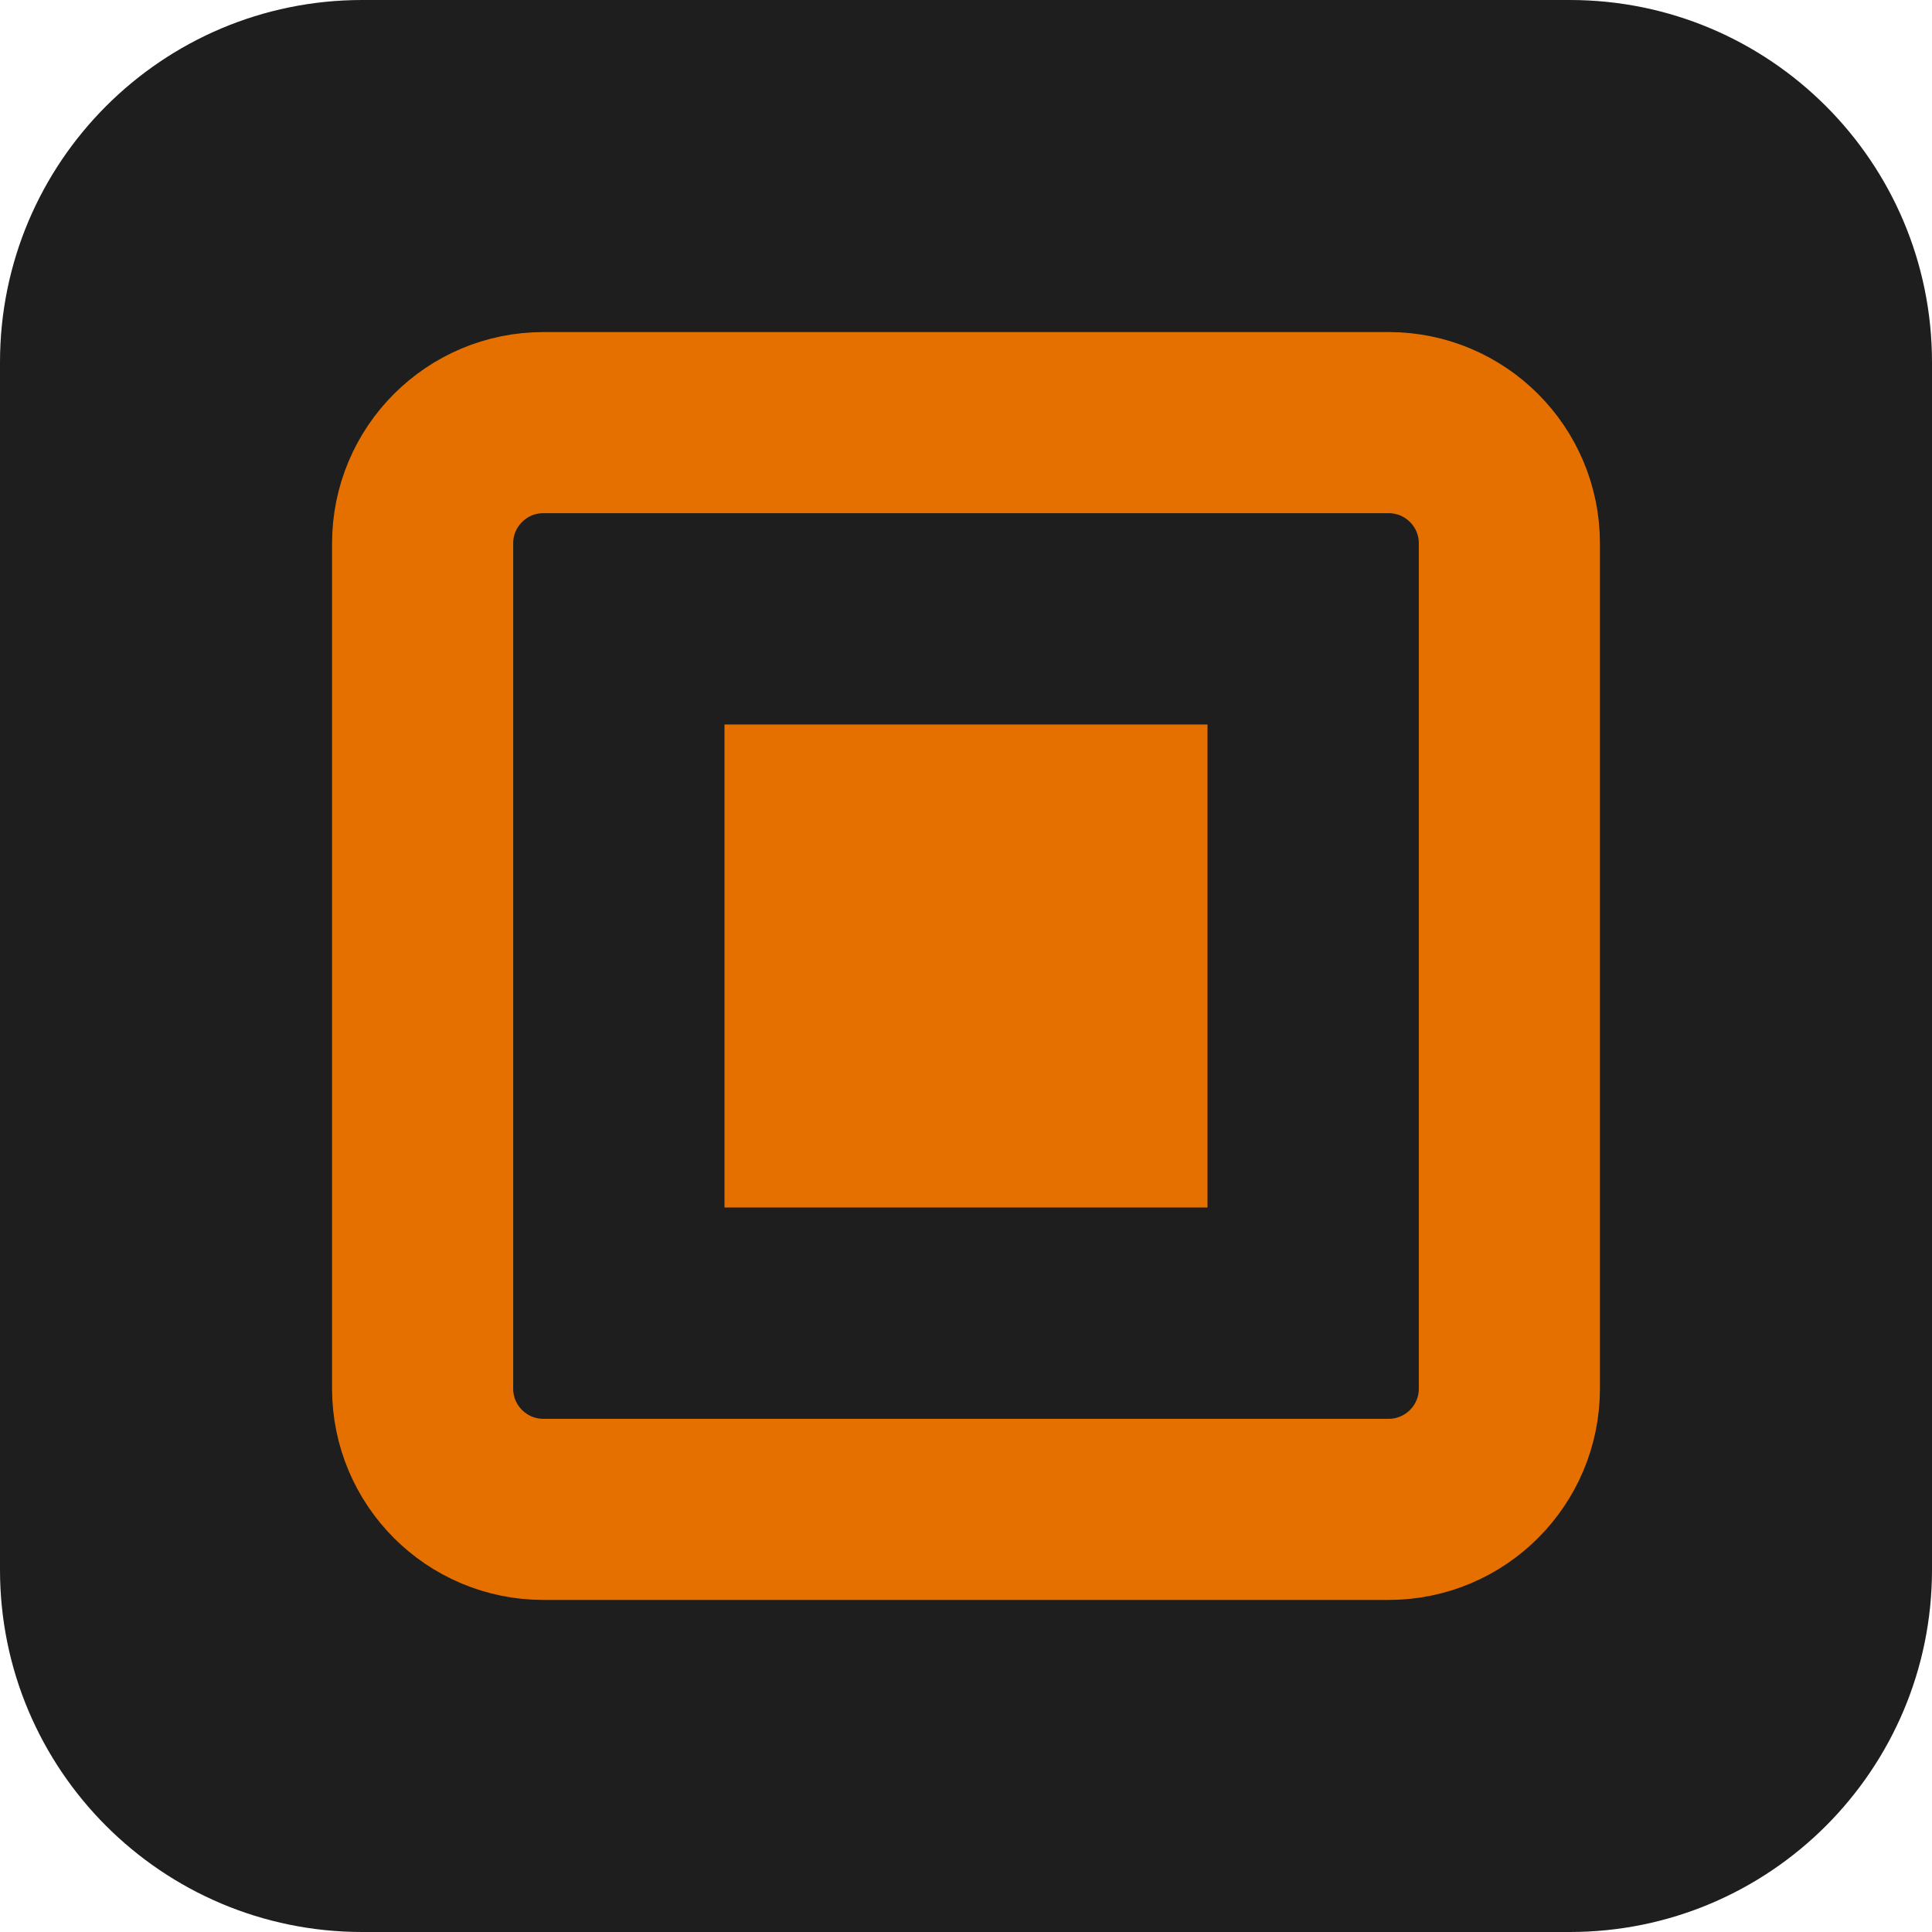
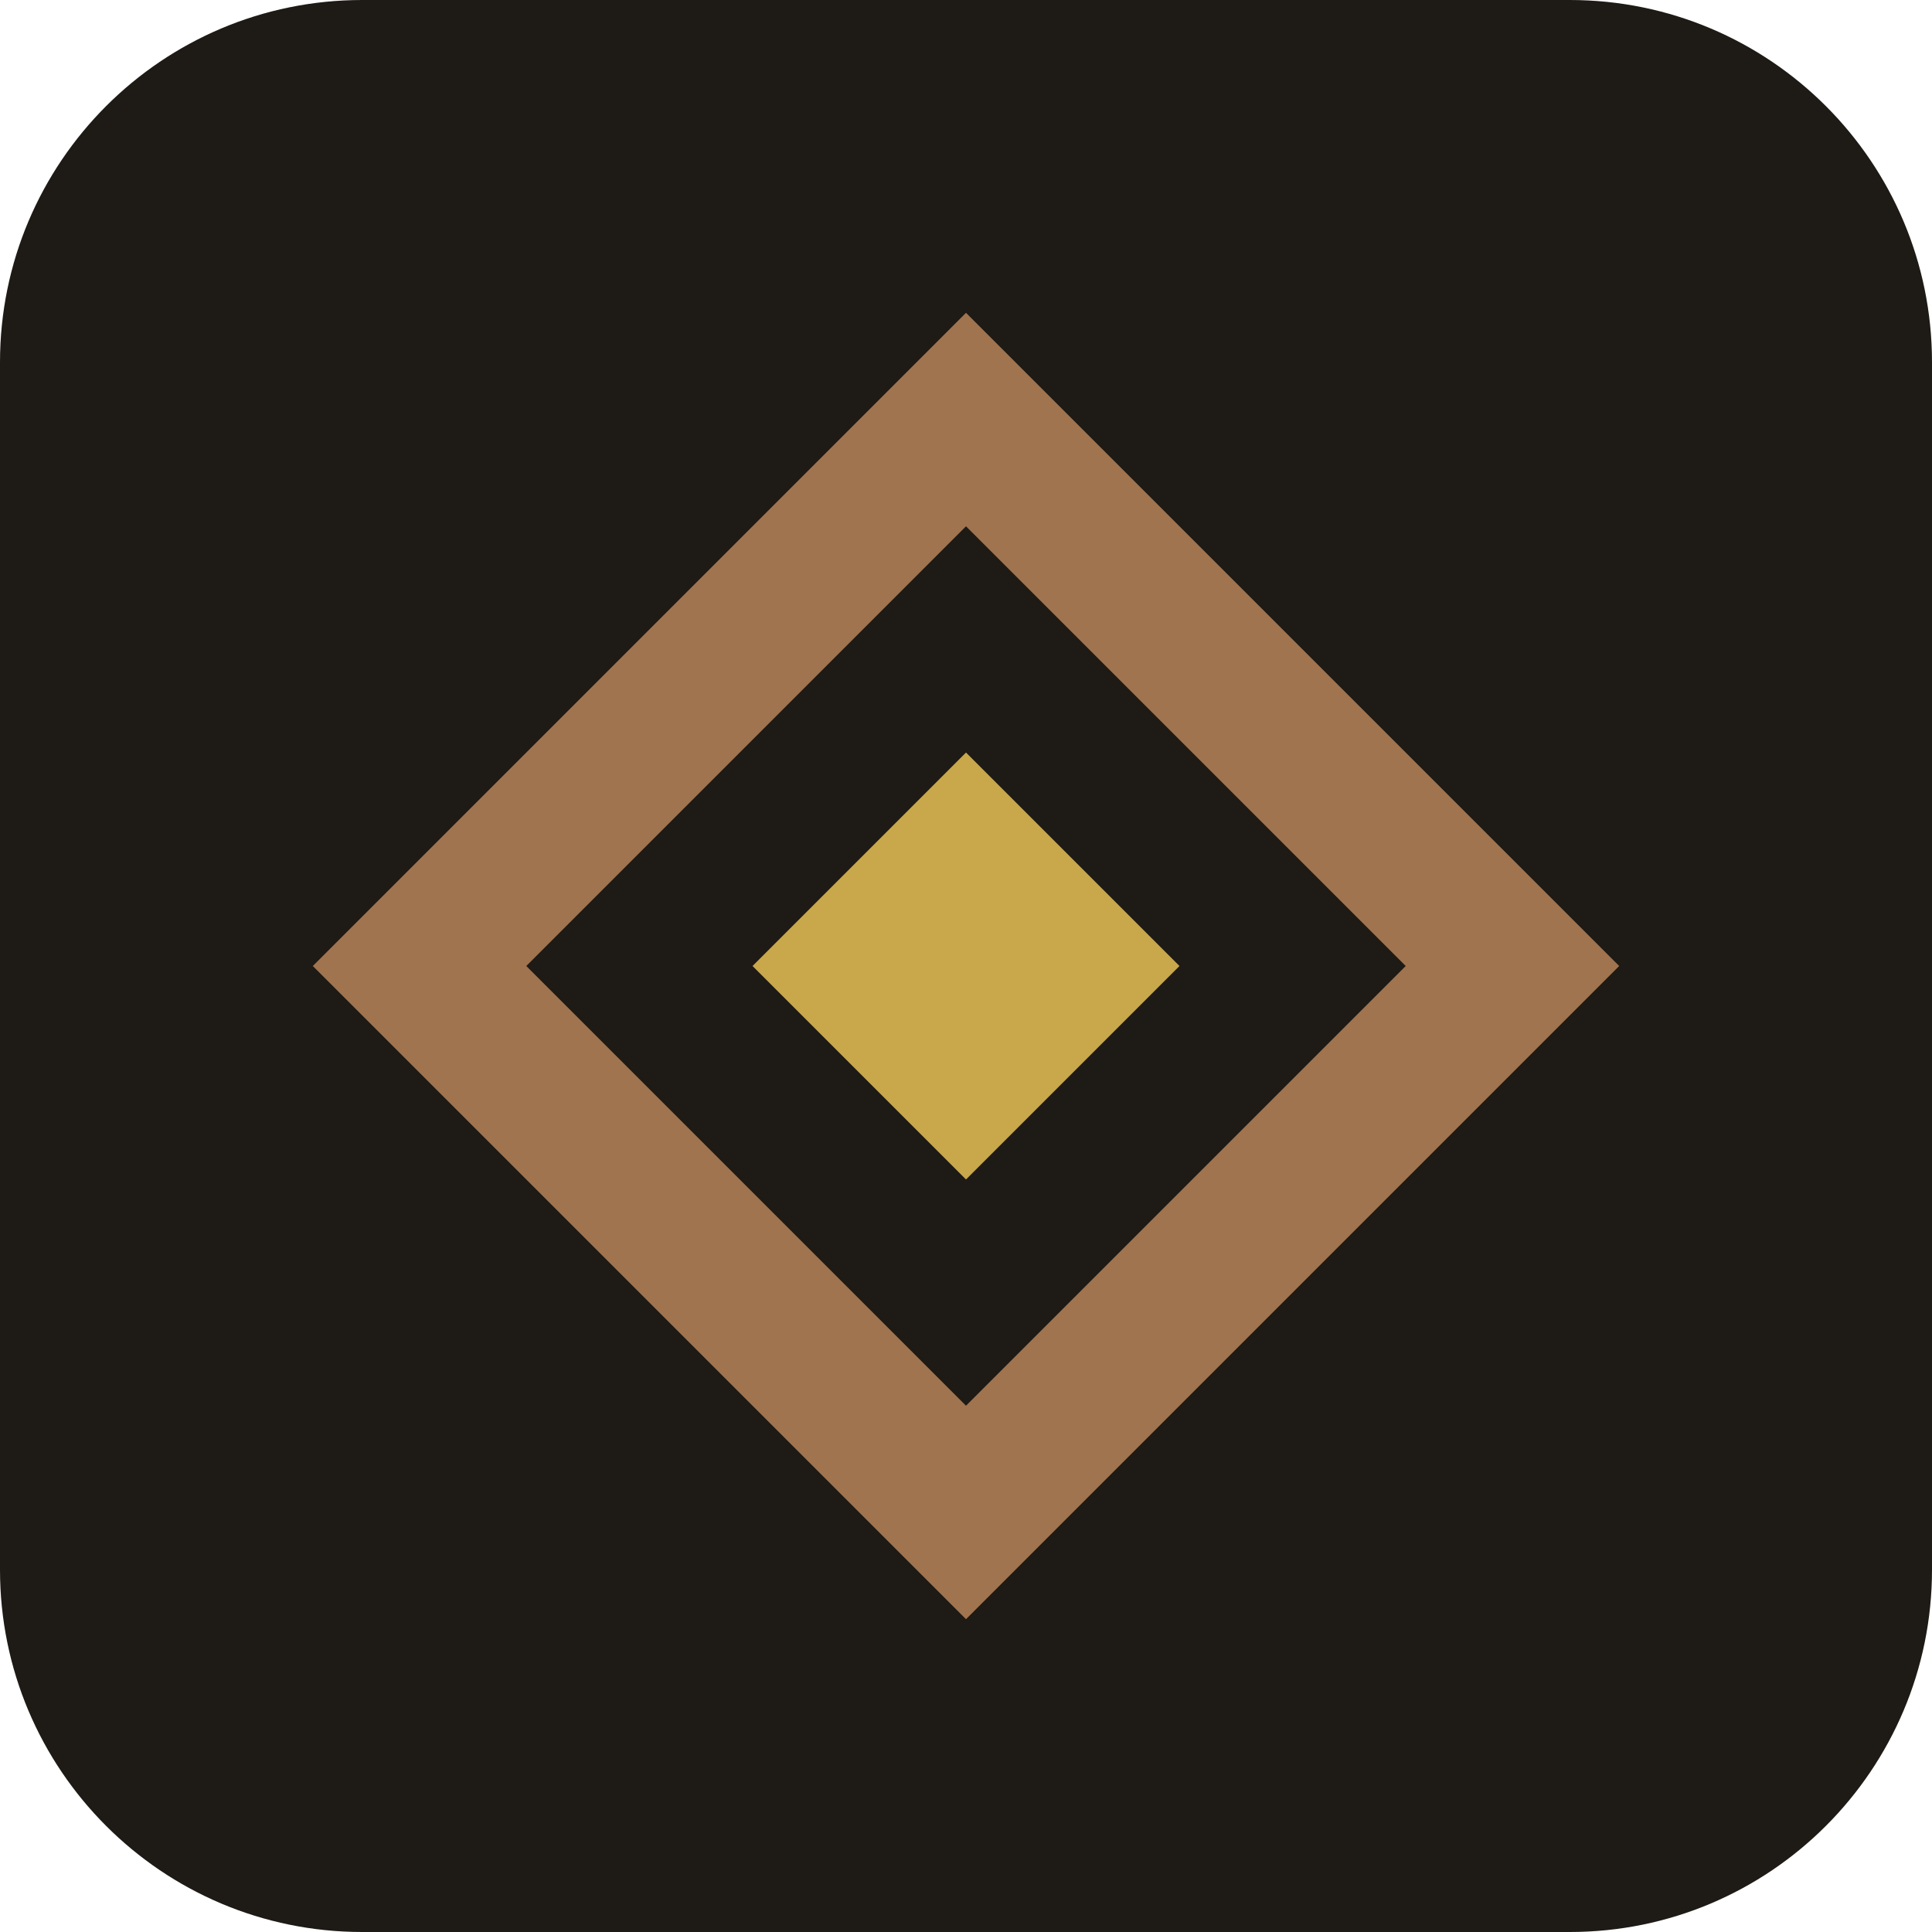
<svg xmlns="http://www.w3.org/2000/svg" viewBox="0 0 32 32">
-   <rect width="32" height="32" rx="6" fill="#1e1e1e" />
-   <rect x="7" y="7" width="18" height="18" rx="2" fill="none" stroke="#e57000" stroke-width="3" />
-   <rect x="12" y="12" width="8" height="8" fill="#e57000" />
+   <rect width="32" height="32" rx="6" fill="#1E1A15" />
+   <rect x="9.6" y="9.6" width="12.8" height="12.8" fill="none" stroke="#A0744F" stroke-width="2.5" transform="rotate(45 16 16)" />
+   <rect x="13.5" y="13.5" width="5" height="5" fill="#C9A84C" transform="rotate(45 16 16)" />
</svg>
